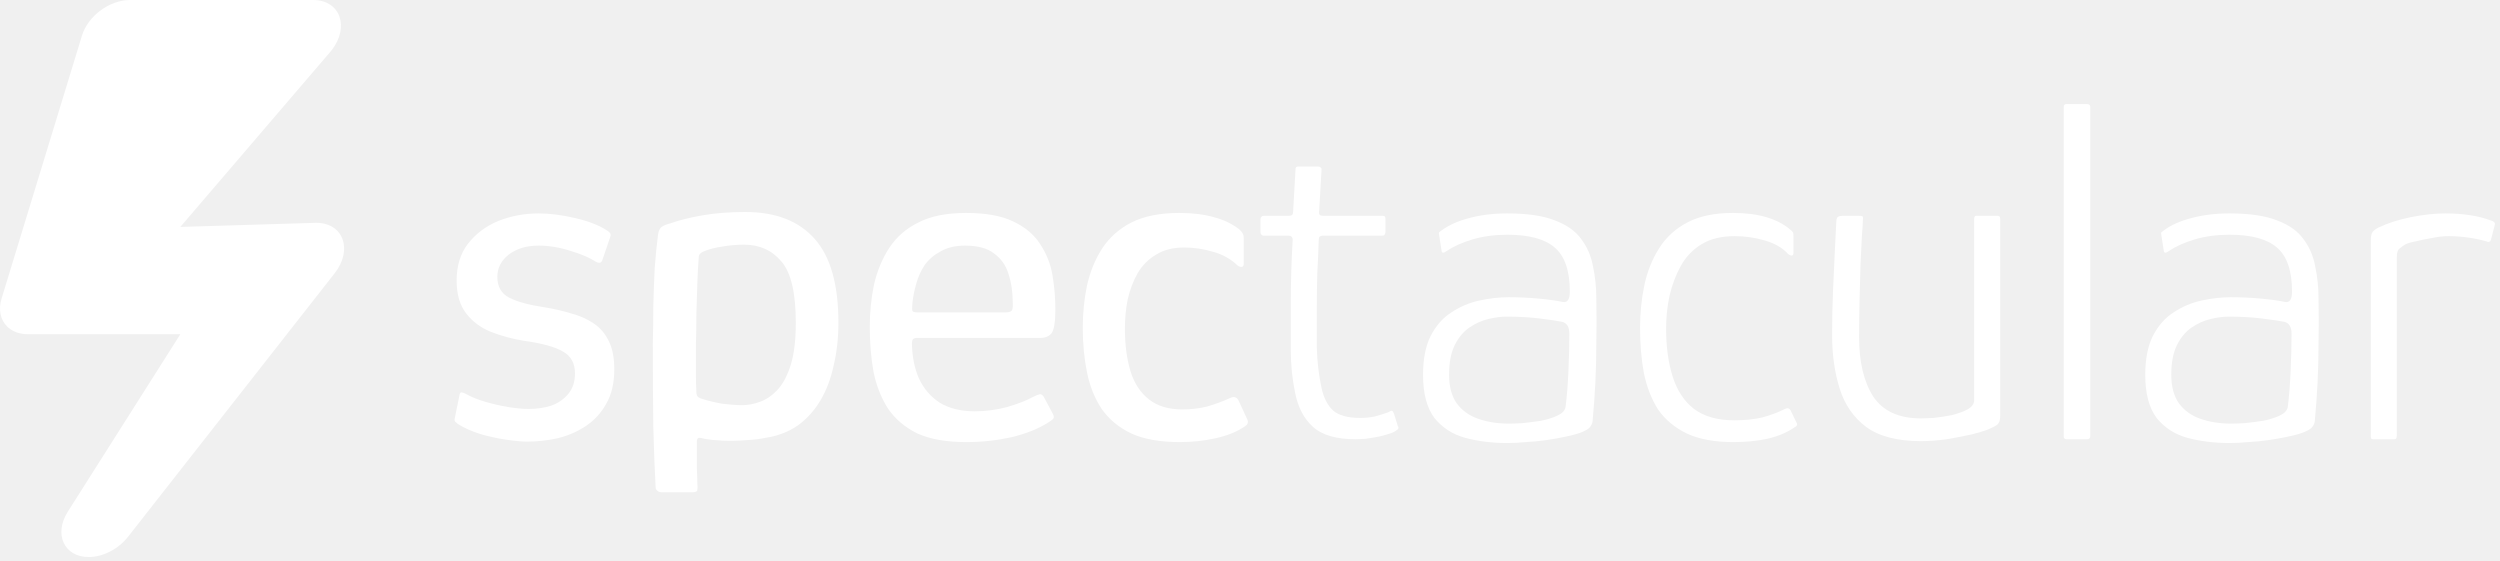
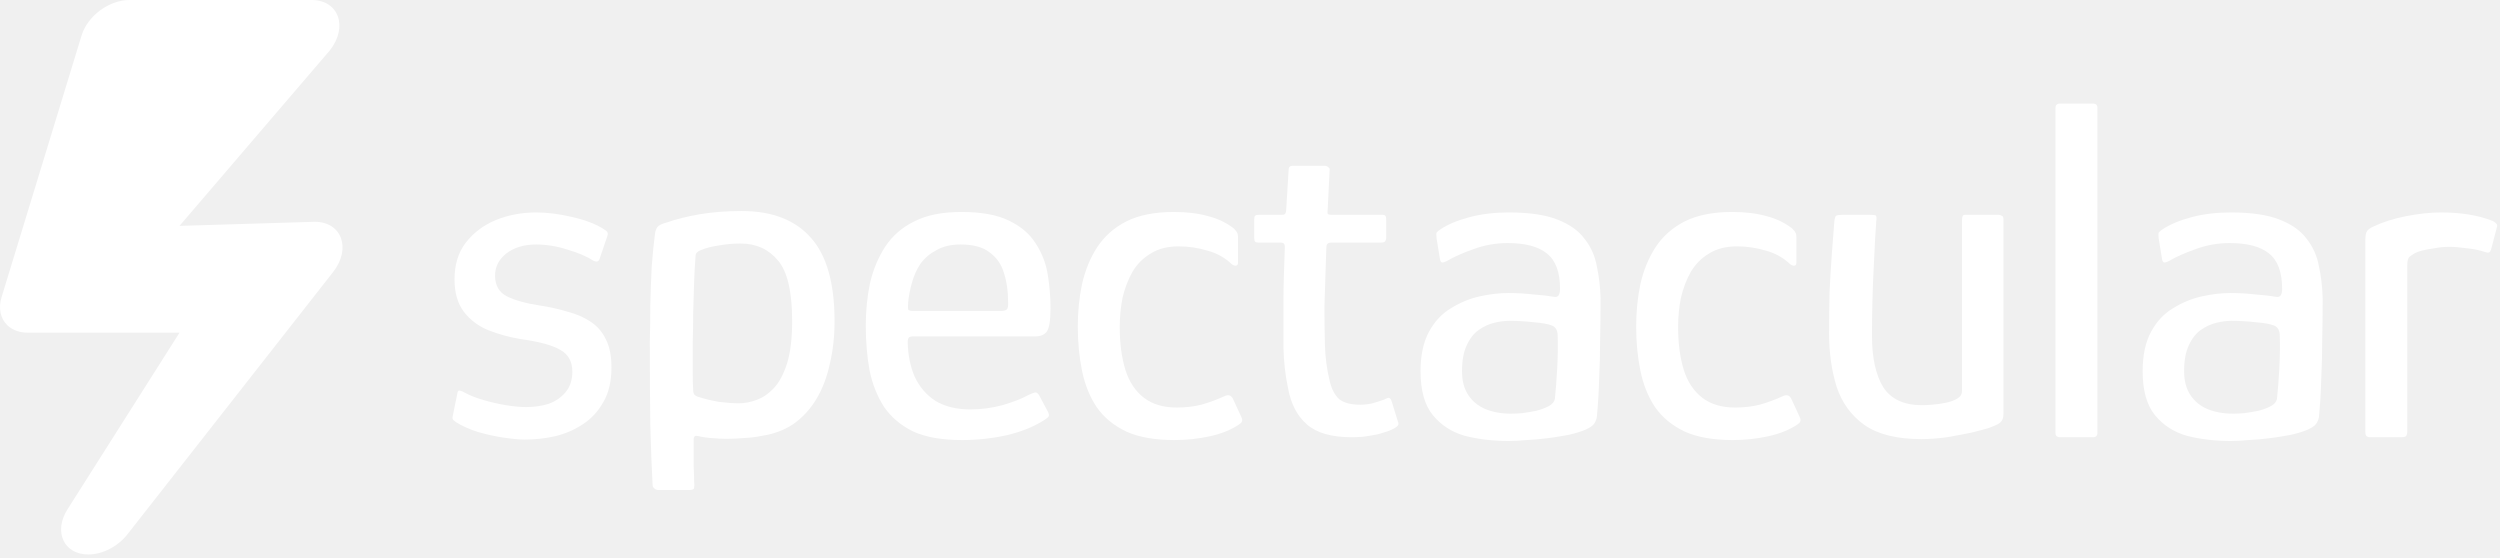
- <svg xmlns="http://www.w3.org/2000/svg" width="433" height="97" viewBox="0 0 433 97" fill="none">
-   <path d="M79.579 68.452C79.634 68.069 79.771 67.905 79.99 67.96C80.263 68.014 80.536 68.124 80.809 68.288C81.684 68.78 82.778 69.217 84.09 69.6C85.401 69.983 86.713 70.283 88.025 70.502C89.392 70.721 90.567 70.83 91.552 70.83C92.973 70.83 94.285 70.638 95.487 70.256C96.69 69.819 97.674 69.135 98.439 68.206C99.205 67.276 99.588 66.101 99.588 64.68C99.588 62.931 98.904 61.673 97.537 60.908C96.171 60.088 93.902 59.459 90.731 59.022C88.709 58.694 86.796 58.175 84.992 57.464C83.242 56.753 81.821 55.687 80.728 54.266C79.634 52.844 79.088 50.959 79.088 48.608C79.088 46.038 79.743 43.907 81.055 42.212C82.422 40.462 84.171 39.151 86.303 38.276C88.49 37.401 90.814 36.964 93.273 36.964C95.242 36.964 97.374 37.237 99.669 37.784C102.02 38.331 103.879 39.069 105.246 39.998C105.574 40.217 105.738 40.408 105.738 40.572C105.792 40.681 105.765 40.873 105.656 41.146L104.344 45C104.18 45.547 103.797 45.656 103.196 45.328C102.102 44.617 100.626 43.989 98.767 43.442C96.909 42.84 95.078 42.54 93.273 42.54C91.196 42.54 89.474 43.059 88.108 44.098C86.796 45.136 86.139 46.421 86.139 47.952C86.139 49.647 86.823 50.849 88.189 51.56C89.611 52.27 91.606 52.817 94.175 53.2C95.87 53.473 97.428 53.828 98.85 54.266C100.326 54.648 101.638 55.222 102.786 55.988C103.934 56.753 104.808 57.764 105.41 59.022C106.066 60.279 106.394 61.919 106.394 63.942C106.394 66.347 105.929 68.343 105 69.928C104.125 71.513 102.95 72.798 101.474 73.782C99.998 74.766 98.358 75.477 96.553 75.914C94.804 76.296 93.055 76.488 91.305 76.488C90.431 76.488 89.228 76.379 87.698 76.16C86.222 75.941 84.718 75.613 83.188 75.176C81.657 74.684 80.372 74.11 79.334 73.454C79.115 73.29 78.951 73.153 78.841 73.044C78.732 72.88 78.705 72.689 78.76 72.47L79.579 68.452Z" fill="white" />
+ <svg xmlns="http://www.w3.org/2000/svg" width="435" height="97" viewBox="0 0 435 97" fill="none">
+   <path d="M79.579 68.452C79.634 68.069 79.771 67.905 79.989 67.96C80.263 68.014 80.536 68.124 80.809 68.288C81.684 68.78 82.778 69.217 84.089 69.6C85.401 69.983 86.713 70.283 88.025 70.502C89.392 70.721 90.567 70.83 91.551 70.83C92.973 70.83 94.285 70.638 95.487 70.256C96.69 69.819 97.674 69.135 98.439 68.206C99.205 67.276 99.587 66.101 99.587 64.68C99.587 62.931 98.904 61.673 97.537 60.908C96.171 60.088 93.902 59.459 90.731 59.022C88.709 58.694 86.795 58.175 84.991 57.464C83.242 56.753 81.821 55.687 80.727 54.266C79.634 52.844 79.087 50.959 79.087 48.608C79.087 46.038 79.743 43.907 81.055 42.212C82.422 40.462 84.171 39.151 86.303 38.276C88.49 37.401 90.813 36.964 93.273 36.964C95.241 36.964 97.374 37.237 99.669 37.784C102.02 38.331 103.879 39.069 105.245 39.998C105.573 40.217 105.737 40.408 105.737 40.572C105.792 40.681 105.765 40.873 105.655 41.146L104.343 45C104.179 45.547 103.797 45.656 103.195 45.328C102.102 44.617 100.626 43.989 98.767 43.442C96.909 42.84 95.077 42.54 93.273 42.54C91.196 42.54 89.474 43.059 88.107 44.098C86.795 45.136 86.139 46.421 86.139 47.952C86.139 49.647 86.823 50.849 88.189 51.56C89.611 52.27 91.606 52.817 94.175 53.2C95.87 53.473 97.428 53.828 98.849 54.266C100.325 54.648 101.637 55.222 102.785 55.988C103.933 56.753 104.808 57.764 105.409 59.022C106.065 60.279 106.393 61.919 106.393 63.942C106.393 66.347 105.929 68.343 104.999 69.928C104.125 71.513 102.949 72.798 101.473 73.782C99.998 74.766 98.357 75.477 96.553 75.914C94.804 76.296 93.055 76.488 91.305 76.488C90.431 76.488 89.228 76.379 87.697 76.16C86.222 75.941 84.718 75.613 83.187 75.176C81.657 74.684 80.372 74.11 79.333 73.454C79.115 73.29 78.951 73.153 78.841 73.044C78.732 72.88 78.705 72.689 78.759 72.47L79.579 68.452Z" fill="white" />
  <path d="M113.561 84.524C113.397 81.626 113.261 78.1 113.151 73.946C113.097 69.791 113.069 64.953 113.069 59.432C113.124 57.464 113.151 55.359 113.151 53.118C113.206 50.822 113.288 48.581 113.397 46.394C113.561 44.207 113.753 42.294 113.971 40.654C114.026 40.217 114.163 39.834 114.381 39.506C114.655 39.178 115.229 38.904 116.103 38.686C117.634 38.139 119.493 37.675 121.679 37.292C123.921 36.909 126.381 36.718 129.059 36.718C134.362 36.718 138.38 38.276 141.113 41.392C143.847 44.453 145.213 49.291 145.213 55.906C145.213 58.53 144.94 60.99 144.393 63.286C143.901 65.582 143.136 67.605 142.097 69.354C141.059 71.103 139.747 72.552 138.161 73.7C136.576 74.793 134.717 75.504 132.585 75.832C131.601 76.05 130.426 76.187 129.059 76.242C127.747 76.351 126.463 76.379 125.205 76.324C123.948 76.269 122.882 76.16 122.007 75.996C121.625 75.886 121.324 75.832 121.105 75.832C120.887 75.832 120.75 75.996 120.695 76.324C120.695 76.761 120.695 77.417 120.695 78.292C120.695 79.166 120.695 80.096 120.695 81.08C120.75 82.118 120.777 83.02 120.777 83.786C120.832 84.278 120.832 84.633 120.777 84.852C120.777 85.125 120.477 85.262 119.875 85.262H114.627C114.299 85.262 114.053 85.18 113.889 85.016C113.725 84.906 113.616 84.743 113.561 84.524ZM120.613 67.878C120.613 68.315 120.723 68.616 120.941 68.78C121.16 68.944 121.406 69.053 121.679 69.108C122.718 69.436 123.866 69.709 125.123 69.928C126.435 70.092 127.583 70.174 128.567 70.174C129.551 70.174 130.563 69.983 131.601 69.6C132.695 69.217 133.706 68.534 134.635 67.55C135.565 66.566 136.33 65.144 136.931 63.286C137.533 61.373 137.833 58.913 137.833 55.906C137.833 50.767 137.013 47.241 135.373 45.328C133.733 43.36 131.574 42.376 128.895 42.376C127.583 42.376 126.326 42.485 125.123 42.704C123.921 42.868 122.855 43.141 121.925 43.524C121.652 43.633 121.433 43.77 121.269 43.934C121.105 44.098 121.023 44.316 121.023 44.59C120.914 45.902 120.832 47.405 120.777 49.1C120.723 50.794 120.668 52.571 120.613 54.43C120.613 56.234 120.586 58.011 120.531 59.76C120.531 61.509 120.531 63.094 120.531 64.516C120.531 65.937 120.559 67.058 120.613 67.878Z" fill="white" />
  <path d="M150.645 56.644C150.645 54.075 150.891 51.614 151.383 49.264C151.929 46.913 152.804 44.809 154.007 42.95C155.264 41.036 156.959 39.56 159.091 38.522C161.223 37.428 163.956 36.882 167.291 36.882C170.735 36.882 173.468 37.374 175.491 38.358C177.568 39.342 179.126 40.654 180.165 42.294C181.258 43.934 181.969 45.738 182.297 47.706C182.625 49.674 182.789 51.642 182.789 53.61C182.789 55.742 182.57 57.108 182.133 57.71C181.695 58.257 181.039 58.53 180.165 58.53H158.763C158.544 58.53 158.353 58.584 158.189 58.694C158.025 58.803 157.943 59.104 157.943 59.596C157.997 61.837 158.407 63.833 159.173 65.582C159.993 67.331 161.195 68.725 162.781 69.764C164.421 70.748 166.443 71.24 168.849 71.24C170.707 71.24 172.566 70.994 174.425 70.502C176.283 69.955 177.759 69.381 178.853 68.78C179.399 68.507 179.809 68.343 180.083 68.288C180.411 68.233 180.711 68.507 180.985 69.108L182.297 71.568C182.515 71.951 182.57 72.251 182.461 72.47C182.351 72.634 182.078 72.853 181.641 73.126C179.837 74.274 177.65 75.148 175.081 75.75C172.566 76.296 169.997 76.57 167.373 76.57C163.929 76.57 161.113 76.078 158.927 75.094C156.795 74.055 155.1 72.634 153.843 70.83C152.64 68.971 151.793 66.839 151.301 64.434C150.863 62.029 150.645 59.432 150.645 56.644ZM175.409 52.462C175.409 50.603 175.163 48.936 174.671 47.46C174.233 45.984 173.413 44.809 172.211 43.934C171.063 43.005 169.368 42.54 167.127 42.54C165.487 42.54 164.093 42.868 162.945 43.524C161.797 44.125 160.867 44.918 160.157 45.902C159.501 46.886 159.009 47.979 158.681 49.182C158.353 50.33 158.134 51.45 158.025 52.544C157.97 53.2 157.97 53.637 158.025 53.856C158.134 54.02 158.407 54.102 158.845 54.102H174.179C174.671 54.102 174.999 54.02 175.163 53.856C175.381 53.692 175.463 53.227 175.409 52.462Z" fill="white" />
  <path d="M204.346 76.57C200.956 76.57 198.168 76.078 195.982 75.094C193.795 74.055 192.073 72.634 190.816 70.83C189.613 69.026 188.766 66.921 188.274 64.516C187.782 62.111 187.536 59.541 187.536 56.808C187.536 54.239 187.782 51.779 188.274 49.428C188.82 47.023 189.695 44.891 190.898 43.032C192.155 41.118 193.85 39.615 195.982 38.522C198.168 37.428 200.929 36.882 204.264 36.882C206.56 36.882 208.555 37.128 210.25 37.62C211.944 38.057 213.42 38.768 214.678 39.752C215.006 40.08 215.197 40.326 215.252 40.49C215.361 40.654 215.416 40.9 215.416 41.228V45.656C215.416 46.038 215.279 46.23 215.006 46.23C214.787 46.23 214.568 46.148 214.35 45.984C213.147 44.836 211.726 44.043 210.086 43.606C208.446 43.114 206.778 42.868 205.084 42.868C203.17 42.868 201.558 43.278 200.246 44.098C198.934 44.863 197.868 45.929 197.048 47.296C196.282 48.663 195.708 50.166 195.326 51.806C194.998 53.446 194.834 55.141 194.834 56.89C194.834 59.733 195.162 62.22 195.818 64.352C196.474 66.429 197.54 68.042 199.016 69.19C200.492 70.338 202.405 70.912 204.756 70.912C206.286 70.912 207.708 70.748 209.02 70.42C210.386 70.037 211.726 69.545 213.038 68.944C213.694 68.616 214.186 68.752 214.514 69.354L215.99 72.552C216.154 72.88 216.181 73.153 216.072 73.372C216.017 73.536 215.853 73.7 215.58 73.864C214.213 74.793 212.518 75.477 210.496 75.914C208.528 76.351 206.478 76.57 204.346 76.57Z" fill="white" />
-   <path d="M234.798 76.078C231.463 76.078 229.003 75.367 227.418 73.946C225.832 72.525 224.794 70.529 224.302 67.96C223.81 65.609 223.564 63.149 223.564 60.58C223.564 58.011 223.564 55.359 223.564 52.626C223.564 50.712 223.591 48.854 223.646 47.05C223.7 45.246 223.782 43.414 223.892 41.556C223.892 41.064 223.646 40.818 223.154 40.818H218.808C218.698 40.818 218.589 40.763 218.48 40.654C218.37 40.544 218.316 40.408 218.316 40.244V37.948C218.316 37.784 218.37 37.647 218.48 37.538C218.589 37.428 218.726 37.374 218.89 37.374H223.236C223.509 37.374 223.7 37.319 223.81 37.21C223.919 37.1 223.974 36.882 223.974 36.554L224.384 29.338C224.384 29.01 224.52 28.846 224.794 28.846H228.32C228.484 28.846 228.62 28.901 228.73 29.01C228.839 29.064 228.894 29.174 228.894 29.338L228.484 36.472C228.429 36.8 228.456 37.046 228.566 37.21C228.675 37.319 228.866 37.374 229.14 37.374H239.472C239.69 37.374 239.827 37.428 239.882 37.538C239.936 37.593 239.964 37.729 239.964 37.948V40.244C239.964 40.353 239.909 40.49 239.8 40.654C239.745 40.763 239.608 40.818 239.39 40.818H229.058C228.894 40.818 228.73 40.873 228.566 40.982C228.456 41.091 228.402 41.31 228.402 41.638C228.347 43.496 228.265 45.383 228.156 47.296C228.101 49.209 228.074 51.15 228.074 53.118C228.074 55.359 228.074 57.71 228.074 60.17C228.128 62.575 228.402 64.926 228.894 67.222C229.276 68.916 229.932 70.201 230.862 71.076C231.846 71.951 233.431 72.388 235.618 72.388C236.438 72.388 237.258 72.306 238.078 72.142C238.898 71.923 239.69 71.677 240.456 71.404C240.784 71.185 241.002 71.103 241.112 71.158C241.221 71.213 241.33 71.376 241.44 71.65L242.096 73.782C242.26 74.001 242.26 74.192 242.096 74.356C241.932 74.52 241.631 74.711 241.194 74.93C240.592 75.148 239.854 75.367 238.98 75.586C238.16 75.75 237.34 75.886 236.52 75.996C235.754 76.05 235.18 76.078 234.798 76.078Z" fill="white" />
-   <path d="M261.067 76.734C258.443 76.734 256.011 76.433 253.769 75.832C251.583 75.231 249.806 74.082 248.439 72.388C247.127 70.638 246.471 68.151 246.471 64.926C246.471 62.193 246.909 59.951 247.783 58.202C248.713 56.398 249.915 55.031 251.391 54.102C252.867 53.118 254.48 52.434 256.229 52.052C257.979 51.669 259.673 51.478 261.313 51.478C263.063 51.478 264.812 51.56 266.561 51.724C268.311 51.888 269.677 52.079 270.661 52.298C271.481 52.462 271.891 51.861 271.891 50.494C271.891 46.886 271.017 44.344 269.267 42.868C267.573 41.392 264.839 40.654 261.067 40.654C258.881 40.654 256.858 40.927 254.999 41.474C253.195 42.02 251.692 42.704 250.489 43.524C250.271 43.688 250.079 43.77 249.915 43.77C249.751 43.715 249.669 43.578 249.669 43.36L249.259 40.736C249.205 40.462 249.205 40.298 249.259 40.244C249.369 40.135 249.505 40.025 249.669 39.916C250.927 38.986 252.512 38.276 254.425 37.784C256.393 37.237 258.607 36.964 261.067 36.964C264.566 36.964 267.327 37.374 269.349 38.194C271.372 38.959 272.875 40.025 273.859 41.392C274.898 42.758 275.581 44.344 275.909 46.148C276.292 47.897 276.483 49.756 276.483 51.724C276.538 54.512 276.538 57.081 276.483 59.432C276.483 61.728 276.429 63.996 276.319 66.238C276.21 68.424 276.046 70.693 275.827 73.044C275.773 73.372 275.609 73.7 275.335 74.028C275.117 74.301 274.597 74.602 273.777 74.93C273.012 75.203 272.083 75.449 270.989 75.668C269.951 75.886 268.857 76.078 267.709 76.242C266.561 76.406 265.413 76.515 264.265 76.57C263.172 76.679 262.106 76.734 261.067 76.734ZM261.395 73.372C261.942 73.372 262.707 73.344 263.691 73.29C264.73 73.18 265.796 73.044 266.889 72.88C267.983 72.661 268.939 72.361 269.759 71.978C270.579 71.595 271.044 71.103 271.153 70.502C271.372 68.807 271.536 66.784 271.645 64.434C271.755 62.029 271.809 59.815 271.809 57.792C271.809 56.644 271.399 55.961 270.579 55.742C269.759 55.578 268.475 55.386 266.725 55.168C264.976 54.949 263.035 54.84 260.903 54.84C259.974 54.84 258.935 54.977 257.787 55.25C256.639 55.523 255.546 56.015 254.507 56.726C253.469 57.437 252.621 58.448 251.965 59.76C251.309 61.072 250.981 62.794 250.981 64.926C250.981 66.948 251.419 68.588 252.293 69.846C253.223 71.103 254.48 72.005 256.065 72.552C257.651 73.099 259.427 73.372 261.395 73.372Z" fill="white" />
-   <path d="M300.212 76.57C296.987 76.57 294.308 76.078 292.176 75.094C290.044 74.055 288.377 72.661 287.174 70.912C286.026 69.108 285.206 67.003 284.714 64.598C284.277 62.193 284.058 59.596 284.058 56.808C284.058 54.239 284.304 51.779 284.796 49.428C285.288 47.077 286.135 44.945 287.338 43.032C288.541 41.118 290.181 39.615 292.258 38.522C294.335 37.428 296.959 36.882 300.13 36.882C302.371 36.882 304.312 37.128 305.952 37.62C307.592 38.112 308.959 38.822 310.052 39.752C310.325 39.971 310.489 40.135 310.544 40.244C310.599 40.353 310.626 40.572 310.626 40.9V43.77C310.626 44.098 310.517 44.262 310.298 44.262C310.134 44.262 309.943 44.18 309.724 44.016C308.74 42.922 307.373 42.13 305.624 41.638C303.929 41.146 302.207 40.9 300.458 40.9C298.162 40.9 296.249 41.364 294.718 42.294C293.187 43.223 291.985 44.48 291.11 46.066C290.235 47.651 289.579 49.401 289.142 51.314C288.759 53.172 288.568 55.031 288.568 56.89C288.568 60.06 288.951 62.849 289.716 65.254C290.481 67.659 291.711 69.518 293.406 70.83C295.155 72.142 297.479 72.798 300.376 72.798C302.18 72.798 303.793 72.634 305.214 72.306C306.635 71.923 307.947 71.431 309.15 70.83C309.587 70.611 309.915 70.693 310.134 71.076L311.118 73.126C311.282 73.344 311.309 73.536 311.2 73.7C311.145 73.809 311.009 73.918 310.79 74.028C309.533 74.903 307.975 75.558 306.116 75.996C304.312 76.379 302.344 76.57 300.212 76.57Z" fill="white" />
-   <path d="M332.735 76.406C328.635 76.406 325.465 75.586 323.223 73.946C321.037 72.306 319.506 70.092 318.631 67.304C317.757 64.516 317.319 61.427 317.319 58.038C317.319 55.414 317.374 52.817 317.483 50.248C317.593 47.624 317.702 45.246 317.811 43.114C317.921 40.982 318.003 39.342 318.057 38.194C318.112 37.811 318.221 37.593 318.385 37.538C318.549 37.428 318.823 37.374 319.205 37.374H321.829C322.212 37.374 322.458 37.401 322.567 37.456C322.677 37.511 322.704 37.757 322.649 38.194C322.649 38.577 322.595 39.451 322.485 40.818C322.431 42.184 322.349 43.852 322.239 45.82C322.185 47.733 322.13 49.81 322.075 52.052C322.021 54.239 321.993 56.343 321.993 58.366C321.993 62.684 322.813 66.129 324.453 68.698C326.148 71.213 328.909 72.47 332.735 72.47C333.173 72.47 333.883 72.442 334.867 72.388C335.906 72.278 336.972 72.115 338.065 71.896C339.159 71.623 340.061 71.294 340.771 70.912C341.537 70.475 341.919 69.955 341.919 69.354V37.948C341.919 37.784 341.947 37.647 342.001 37.538C342.056 37.428 342.138 37.374 342.247 37.374H345.937C346.047 37.374 346.156 37.401 346.265 37.456C346.375 37.511 346.429 37.647 346.429 37.866V72.142C346.429 72.798 346.265 73.263 345.937 73.536C345.609 73.809 344.953 74.137 343.969 74.52C343.532 74.684 342.685 74.93 341.427 75.258C340.17 75.531 338.749 75.805 337.163 76.078C335.578 76.296 334.102 76.406 332.735 76.406Z" fill="white" />
-   <path d="M357.437 75.586V18.514C357.437 18.186 357.6 18.022 357.928 18.022H361.454C361.837 18.022 362.029 18.186 362.029 18.514V75.586C362.029 75.914 361.837 76.078 361.454 76.078H357.928C357.6 76.078 357.437 75.914 357.437 75.586Z" fill="white" />
-   <path d="M386.153 76.734C383.529 76.734 381.096 76.433 378.855 75.832C376.668 75.231 374.891 74.082 373.525 72.388C372.212 70.638 371.557 68.151 371.557 64.926C371.557 62.193 371.994 59.951 372.869 58.202C373.798 56.398 375.001 55.031 376.477 54.102C377.953 53.118 379.565 52.434 381.315 52.052C383.064 51.669 384.759 51.478 386.399 51.478C388.148 51.478 389.897 51.56 391.647 51.724C393.396 51.888 394.763 52.079 395.747 52.298C396.567 52.462 396.977 51.861 396.977 50.494C396.977 46.886 396.102 44.344 394.353 42.868C392.658 41.392 389.925 40.654 386.153 40.654C383.966 40.654 381.943 40.927 380.085 41.474C378.281 42.02 376.777 42.704 375.575 43.524C375.356 43.688 375.165 43.77 375.001 43.77C374.837 43.715 374.755 43.578 374.755 43.36L374.345 40.736C374.29 40.462 374.29 40.298 374.345 40.244C374.454 40.135 374.591 40.025 374.755 39.916C376.012 38.986 377.597 38.276 379.511 37.784C381.479 37.237 383.693 36.964 386.153 36.964C389.651 36.964 392.412 37.374 394.435 38.194C396.457 38.959 397.961 40.025 398.945 41.392C399.983 42.758 400.667 44.344 400.995 46.148C401.377 47.897 401.569 49.756 401.569 51.724C401.623 54.512 401.623 57.081 401.569 59.432C401.569 61.728 401.514 63.996 401.405 66.238C401.295 68.424 401.131 70.693 400.913 73.044C400.858 73.372 400.694 73.7 400.421 74.028C400.202 74.301 399.683 74.602 398.863 74.93C398.097 75.203 397.168 75.449 396.075 75.668C395.036 75.886 393.943 76.078 392.795 76.242C391.647 76.406 390.499 76.515 389.351 76.57C388.257 76.679 387.191 76.734 386.153 76.734ZM386.481 73.372C387.027 73.372 387.793 73.344 388.777 73.29C389.815 73.18 390.881 73.044 391.975 72.88C393.068 72.661 394.025 72.361 394.845 71.978C395.665 71.595 396.129 71.103 396.239 70.502C396.457 68.807 396.621 66.784 396.731 64.434C396.84 62.029 396.895 59.815 396.895 57.792C396.895 56.644 396.485 55.961 395.665 55.742C394.845 55.578 393.56 55.386 391.811 55.168C390.061 54.949 388.121 54.84 385.989 54.84C385.059 54.84 384.021 54.977 382.873 55.25C381.725 55.523 380.631 56.015 379.593 56.726C378.554 57.437 377.707 58.448 377.051 59.76C376.395 61.072 376.067 62.794 376.067 64.926C376.067 66.948 376.504 68.588 377.379 69.846C378.308 71.103 379.565 72.005 381.151 72.552C382.736 73.099 384.513 73.372 386.481 73.372Z" fill="white" />
-   <path d="M423.493 36.964C426.609 36.964 429.261 37.374 431.447 38.194C431.666 38.248 431.83 38.331 431.939 38.44C432.103 38.549 432.158 38.713 432.103 38.932L431.447 41.474C431.393 41.693 431.283 41.829 431.119 41.884C431.01 41.938 430.846 41.911 430.627 41.802C429.698 41.529 428.659 41.31 427.511 41.146C426.363 40.982 425.215 40.9 424.067 40.9C423.193 40.9 422.236 41.009 421.197 41.228C420.213 41.392 419.284 41.583 418.409 41.802C417.535 41.966 416.906 42.157 416.523 42.376C416.25 42.54 415.949 42.758 415.621 43.032C415.293 43.251 415.129 43.742 415.129 44.508V75.422C415.129 75.695 415.075 75.886 414.965 75.996C414.911 76.05 414.774 76.078 414.555 76.078H411.111C410.947 76.078 410.811 76.05 410.701 75.996C410.647 75.886 410.619 75.722 410.619 75.504V41.72C410.619 40.955 410.729 40.435 410.947 40.162C411.166 39.889 411.494 39.642 411.931 39.424C413.517 38.658 415.375 38.057 417.507 37.62C419.694 37.182 421.689 36.964 423.493 36.964Z" fill="white" />
+   <path d="M235.208 76.078C231.709 76.078 229.112 75.34 227.418 73.864C225.723 72.388 224.63 70.311 224.138 67.632C223.646 65.336 223.372 62.931 223.318 60.416C223.318 57.901 223.318 55.332 223.318 52.708C223.318 50.959 223.345 49.319 223.4 47.788C223.454 46.257 223.509 44.645 223.564 42.95C223.564 42.458 223.345 42.212 222.908 42.212H218.972C218.698 42.212 218.507 42.157 218.398 42.048C218.288 41.938 218.234 41.72 218.234 41.392V38.194C218.234 37.866 218.288 37.647 218.398 37.538C218.507 37.428 218.726 37.374 219.054 37.374H223.072C223.4 37.374 223.591 37.292 223.646 37.128C223.755 36.964 223.81 36.691 223.81 36.308L224.22 29.584C224.22 29.092 224.438 28.846 224.876 28.846H230.534C230.752 28.846 230.944 28.928 231.108 29.092C231.326 29.201 231.408 29.365 231.354 29.584L231.026 36.308C230.971 36.745 230.971 37.046 231.026 37.21C231.135 37.319 231.326 37.374 231.6 37.374H240.374C240.756 37.374 240.975 37.428 241.03 37.538C241.139 37.593 241.194 37.839 241.194 38.276V41.392C241.194 41.665 241.112 41.884 240.948 42.048C240.838 42.157 240.62 42.212 240.292 42.212H231.6C231.326 42.212 231.108 42.294 230.944 42.458C230.834 42.567 230.78 42.813 230.78 43.196C230.725 44.836 230.67 46.503 230.616 48.198C230.561 49.892 230.506 51.614 230.452 53.364C230.452 55.496 230.479 57.682 230.534 59.924C230.588 62.111 230.862 64.215 231.354 66.238C231.682 67.659 232.228 68.725 232.994 69.436C233.814 70.092 235.044 70.42 236.684 70.42C237.394 70.42 238.105 70.338 238.816 70.174C239.581 69.955 240.264 69.737 240.866 69.518C241.358 69.245 241.658 69.162 241.768 69.272C241.932 69.326 242.068 69.545 242.178 69.928L243.244 73.372C243.408 73.7 243.353 73.973 243.08 74.192C242.861 74.41 242.424 74.656 241.768 74.93C241.166 75.148 240.456 75.367 239.636 75.586C238.816 75.75 237.996 75.886 237.176 75.996C236.41 76.05 235.754 76.078 235.208 76.078Z" fill="white" />
+   <path d="M262.509 76.734C259.775 76.734 257.233 76.433 254.883 75.832C252.587 75.176 250.728 73.973 249.307 72.224C247.885 70.475 247.175 67.933 247.175 64.598C247.175 61.81 247.667 59.514 248.651 57.71C249.635 55.906 250.919 54.539 252.505 53.61C254.09 52.626 255.757 51.943 257.507 51.56C259.256 51.177 260.896 50.986 262.427 50.986C263.903 50.986 265.351 51.068 266.773 51.232C268.249 51.341 269.451 51.478 270.381 51.642C271.091 51.806 271.447 51.341 271.447 50.248C271.447 47.35 270.681 45.3 269.151 44.098C267.675 42.895 265.406 42.294 262.345 42.294C260.267 42.294 258.272 42.649 256.359 43.36C254.5 44.016 252.969 44.699 251.767 45.41C251.329 45.629 251.029 45.711 250.865 45.656C250.701 45.601 250.591 45.383 250.537 45L249.963 41.474C249.908 40.982 249.908 40.654 249.963 40.49C250.072 40.326 250.291 40.135 250.619 39.916C251.931 39.041 253.625 38.331 255.703 37.784C257.78 37.237 260.049 36.964 262.509 36.964C266.062 36.964 268.877 37.374 270.955 38.194C273.087 39.014 274.672 40.135 275.711 41.556C276.804 42.922 277.515 44.508 277.843 46.312C278.225 48.061 278.444 49.92 278.499 51.888C278.499 54.512 278.471 56.972 278.417 59.268C278.417 61.509 278.362 63.723 278.253 65.91C278.198 68.097 278.061 70.338 277.843 72.634C277.733 73.126 277.542 73.536 277.269 73.864C277.05 74.137 276.585 74.438 275.875 74.766C275.109 75.094 274.125 75.394 272.923 75.668C271.775 75.886 270.572 76.078 269.315 76.242C268.057 76.406 266.827 76.515 265.625 76.57C264.422 76.679 263.383 76.734 262.509 76.734ZM262.919 71.978C263.411 71.978 264.039 71.951 264.805 71.896C265.625 71.787 266.445 71.65 267.265 71.486C268.139 71.267 268.877 70.994 269.479 70.666C270.08 70.338 270.435 69.928 270.545 69.436C270.709 67.905 270.845 66.129 270.955 64.106C271.064 62.083 271.091 60.197 271.037 58.448C271.037 57.519 270.709 56.917 270.053 56.644C269.342 56.37 268.276 56.179 266.855 56.07C265.488 55.906 264.067 55.824 262.591 55.824C261.825 55.824 260.978 55.933 260.049 56.152C259.119 56.37 258.217 56.781 257.343 57.382C256.468 57.983 255.757 58.885 255.211 60.088C254.664 61.236 254.391 62.739 254.391 64.598C254.391 66.238 254.746 67.605 255.457 68.698C256.167 69.791 257.151 70.611 258.409 71.158C259.721 71.704 261.224 71.978 262.919 71.978Z" fill="white" />
+   <path d="M301.503 76.57C298.113 76.57 295.326 76.078 293.139 75.094C290.952 74.055 289.23 72.634 287.973 70.83C286.77 69.026 285.923 66.921 285.431 64.516C284.939 62.111 284.693 59.541 284.693 56.808C284.693 54.239 284.939 51.779 285.431 49.428C285.978 47.023 286.852 44.891 288.055 43.032C289.312 41.118 291.007 39.615 293.139 38.522C295.326 37.428 298.086 36.882 301.421 36.882C303.717 36.882 305.712 37.128 307.407 37.62C309.102 38.057 310.578 38.768 311.835 39.752C312.163 40.08 312.354 40.326 312.409 40.49C312.518 40.654 312.573 40.9 312.573 41.228V45.656C312.573 46.038 312.436 46.23 312.163 46.23C311.944 46.23 311.725 46.148 311.507 45.984C310.304 44.836 308.883 44.043 307.243 43.606C305.603 43.114 303.936 42.868 302.241 42.868C300.328 42.868 298.715 43.278 297.403 44.098C296.091 44.863 295.025 45.929 294.205 47.296C293.44 48.663 292.866 50.166 292.483 51.806C292.155 53.446 291.991 55.141 291.991 56.89C291.991 59.733 292.319 62.22 292.975 64.352C293.631 66.429 294.697 68.042 296.173 69.19C297.649 70.338 299.562 70.912 301.913 70.912C303.444 70.912 304.865 70.748 306.177 70.42C307.544 70.037 308.883 69.545 310.195 68.944C310.851 68.616 311.343 68.752 311.671 69.354L313.147 72.552C313.311 72.88 313.338 73.153 313.229 73.372C313.174 73.536 313.01 73.7 312.737 73.864C311.37 74.793 309.676 75.477 307.653 75.914C305.685 76.351 303.635 76.57 301.503 76.57Z" fill="white" />
+   <path d="M334.333 76.406C330.069 76.406 326.762 75.586 324.411 73.946C322.115 72.306 320.502 70.092 319.573 67.304C318.698 64.461 318.261 61.373 318.261 58.038C318.261 55.633 318.288 53.227 318.343 50.822C318.452 48.416 318.589 46.148 318.753 44.016C318.917 41.884 319.054 40.107 319.163 38.686C319.218 38.03 319.327 37.647 319.491 37.538C319.71 37.428 320.092 37.374 320.639 37.374H325.149C325.696 37.374 326.078 37.401 326.297 37.456C326.516 37.511 326.57 37.866 326.461 38.522C326.461 38.85 326.406 39.697 326.297 41.064C326.242 42.431 326.16 44.098 326.051 46.066C325.942 48.034 325.86 50.111 325.805 52.298C325.75 54.43 325.723 56.453 325.723 58.366C325.723 62.247 326.379 65.254 327.691 67.386C329.058 69.463 331.299 70.502 334.415 70.502C334.798 70.502 335.372 70.475 336.137 70.42C336.902 70.365 337.695 70.256 338.515 70.092C339.335 69.928 340.018 69.682 340.565 69.354C341.112 69.026 341.385 68.588 341.385 68.042V38.358C341.385 38.139 341.412 37.92 341.467 37.702C341.522 37.483 341.658 37.374 341.877 37.374H347.781C347.945 37.374 348.109 37.428 348.273 37.538C348.492 37.593 348.601 37.784 348.601 38.112V72.06C348.601 72.716 348.41 73.208 348.027 73.536C347.699 73.809 346.988 74.137 345.895 74.52C345.348 74.684 344.419 74.93 343.107 75.258C341.795 75.531 340.346 75.805 338.761 76.078C337.176 76.296 335.7 76.406 334.333 76.406Z" fill="white" />
+   <path d="M357.654 75.34V18.76C357.654 18.268 357.927 18.022 358.474 18.022H364.132C364.678 18.022 364.952 18.268 364.952 18.76V75.34C364.952 75.832 364.678 76.078 364.132 76.078H358.474C357.927 76.078 357.654 75.832 357.654 75.34Z" fill="white" />
+   <path d="M388.154 76.734C385.421 76.734 382.879 76.433 380.528 75.832C378.232 75.176 376.374 73.973 374.952 72.224C373.531 70.475 372.82 67.933 372.82 64.598C372.82 61.81 373.312 59.514 374.296 57.71C375.28 55.906 376.565 54.539 378.15 53.61C379.736 52.626 381.403 51.943 383.152 51.56C384.902 51.177 386.542 50.986 388.072 50.986C389.548 50.986 390.997 51.068 392.418 51.232C393.894 51.341 395.097 51.478 396.026 51.642C396.737 51.806 397.092 51.341 397.092 50.248C397.092 47.35 396.327 45.3 394.796 44.098C393.32 42.895 391.052 42.294 387.99 42.294C385.913 42.294 383.918 42.649 382.004 43.36C380.146 44.016 378.615 44.699 377.412 45.41C376.975 45.629 376.674 45.711 376.51 45.656C376.346 45.601 376.237 45.383 376.182 45L375.608 41.474C375.554 40.982 375.554 40.654 375.608 40.49C375.718 40.326 375.936 40.135 376.264 39.916C377.576 39.041 379.271 38.331 381.348 37.784C383.426 37.237 385.694 36.964 388.154 36.964C391.708 36.964 394.523 37.374 396.6 38.194C398.732 39.014 400.318 40.135 401.356 41.556C402.45 42.922 403.16 44.508 403.488 46.312C403.871 48.061 404.09 49.92 404.144 51.888C404.144 54.512 404.117 56.972 404.062 59.268C404.062 61.509 404.008 63.723 403.898 65.91C403.844 68.097 403.707 70.338 403.488 72.634C403.379 73.126 403.188 73.536 402.914 73.864C402.696 74.137 402.231 74.438 401.52 74.766C400.755 75.094 399.771 75.394 398.568 75.668C397.42 75.886 396.218 76.078 394.96 76.242C393.703 76.406 392.473 76.515 391.27 76.57C390.068 76.679 389.029 76.734 388.154 76.734ZM388.564 71.978C389.056 71.978 389.685 71.951 390.45 71.896C391.27 71.787 392.09 71.65 392.91 71.486C393.785 71.267 394.523 70.994 395.124 70.666C395.726 70.338 396.081 69.928 396.19 69.436C396.354 67.905 396.491 66.129 396.6 64.106C396.71 62.083 396.737 60.197 396.682 58.448C396.682 57.519 396.354 56.917 395.698 56.644C394.988 56.37 393.922 56.179 392.5 56.07C391.134 55.906 389.712 55.824 388.236 55.824C387.471 55.824 386.624 55.933 385.694 56.152C384.765 56.37 383.863 56.781 382.988 57.382C382.114 57.983 381.403 58.885 380.856 60.088C380.31 61.236 380.036 62.739 380.036 64.598C380.036 66.238 380.392 67.605 381.102 68.698C381.813 69.791 382.797 70.611 384.054 71.158C385.366 71.704 386.87 71.978 388.564 71.978Z" fill="white" />
+   <path d="M424.689 36.964C428.242 36.964 431.249 37.456 433.709 38.44C434.037 38.604 434.255 38.768 434.365 38.932C434.529 39.096 434.556 39.315 434.447 39.588L433.463 43.36C433.353 43.688 433.217 43.879 433.053 43.934C432.943 43.989 432.725 43.961 432.397 43.852C431.413 43.524 430.347 43.305 429.199 43.196C428.051 43.032 427.039 42.95 426.165 42.95C425.29 42.95 424.443 43.032 423.623 43.196C422.803 43.305 422.065 43.442 421.409 43.606C420.807 43.77 420.37 43.934 420.097 44.098C419.823 44.262 419.55 44.453 419.277 44.672C419.003 44.891 418.867 45.383 418.867 46.148V74.93C418.867 75.422 418.785 75.75 418.621 75.914C418.457 76.023 418.211 76.078 417.883 76.078H412.307C412.143 76.078 411.979 76.023 411.815 75.914C411.651 75.805 411.569 75.531 411.569 75.094V41.802C411.569 40.982 411.678 40.435 411.897 40.162C412.115 39.889 412.471 39.642 412.963 39.424C414.548 38.658 416.434 38.057 418.621 37.62C420.862 37.182 422.885 36.964 424.689 36.964Z" fill="white" />
  <path d="M54.212 0C58.923 0 60.621 4.669 57.397 8.76L31.234 39.303L54.761 38.591C59.463 38.591 61.166 43.245 57.959 47.334L22.192 92.949C20.507 95.099 17.84 96.478 15.369 96.478C11.103 96.478 9.274 92.518 11.742 88.626L31.234 57.886H4.841C3.448 57.886 2.287 57.465 1.451 56.747C1.385 56.69 1.32 56.63 1.257 56.569C0.099 55.439 -0.331 53.683 0.272 51.712L14.194 6.175C15.237 2.764 18.973 0 22.539 0H54.212Z" fill="white" />
</svg>
